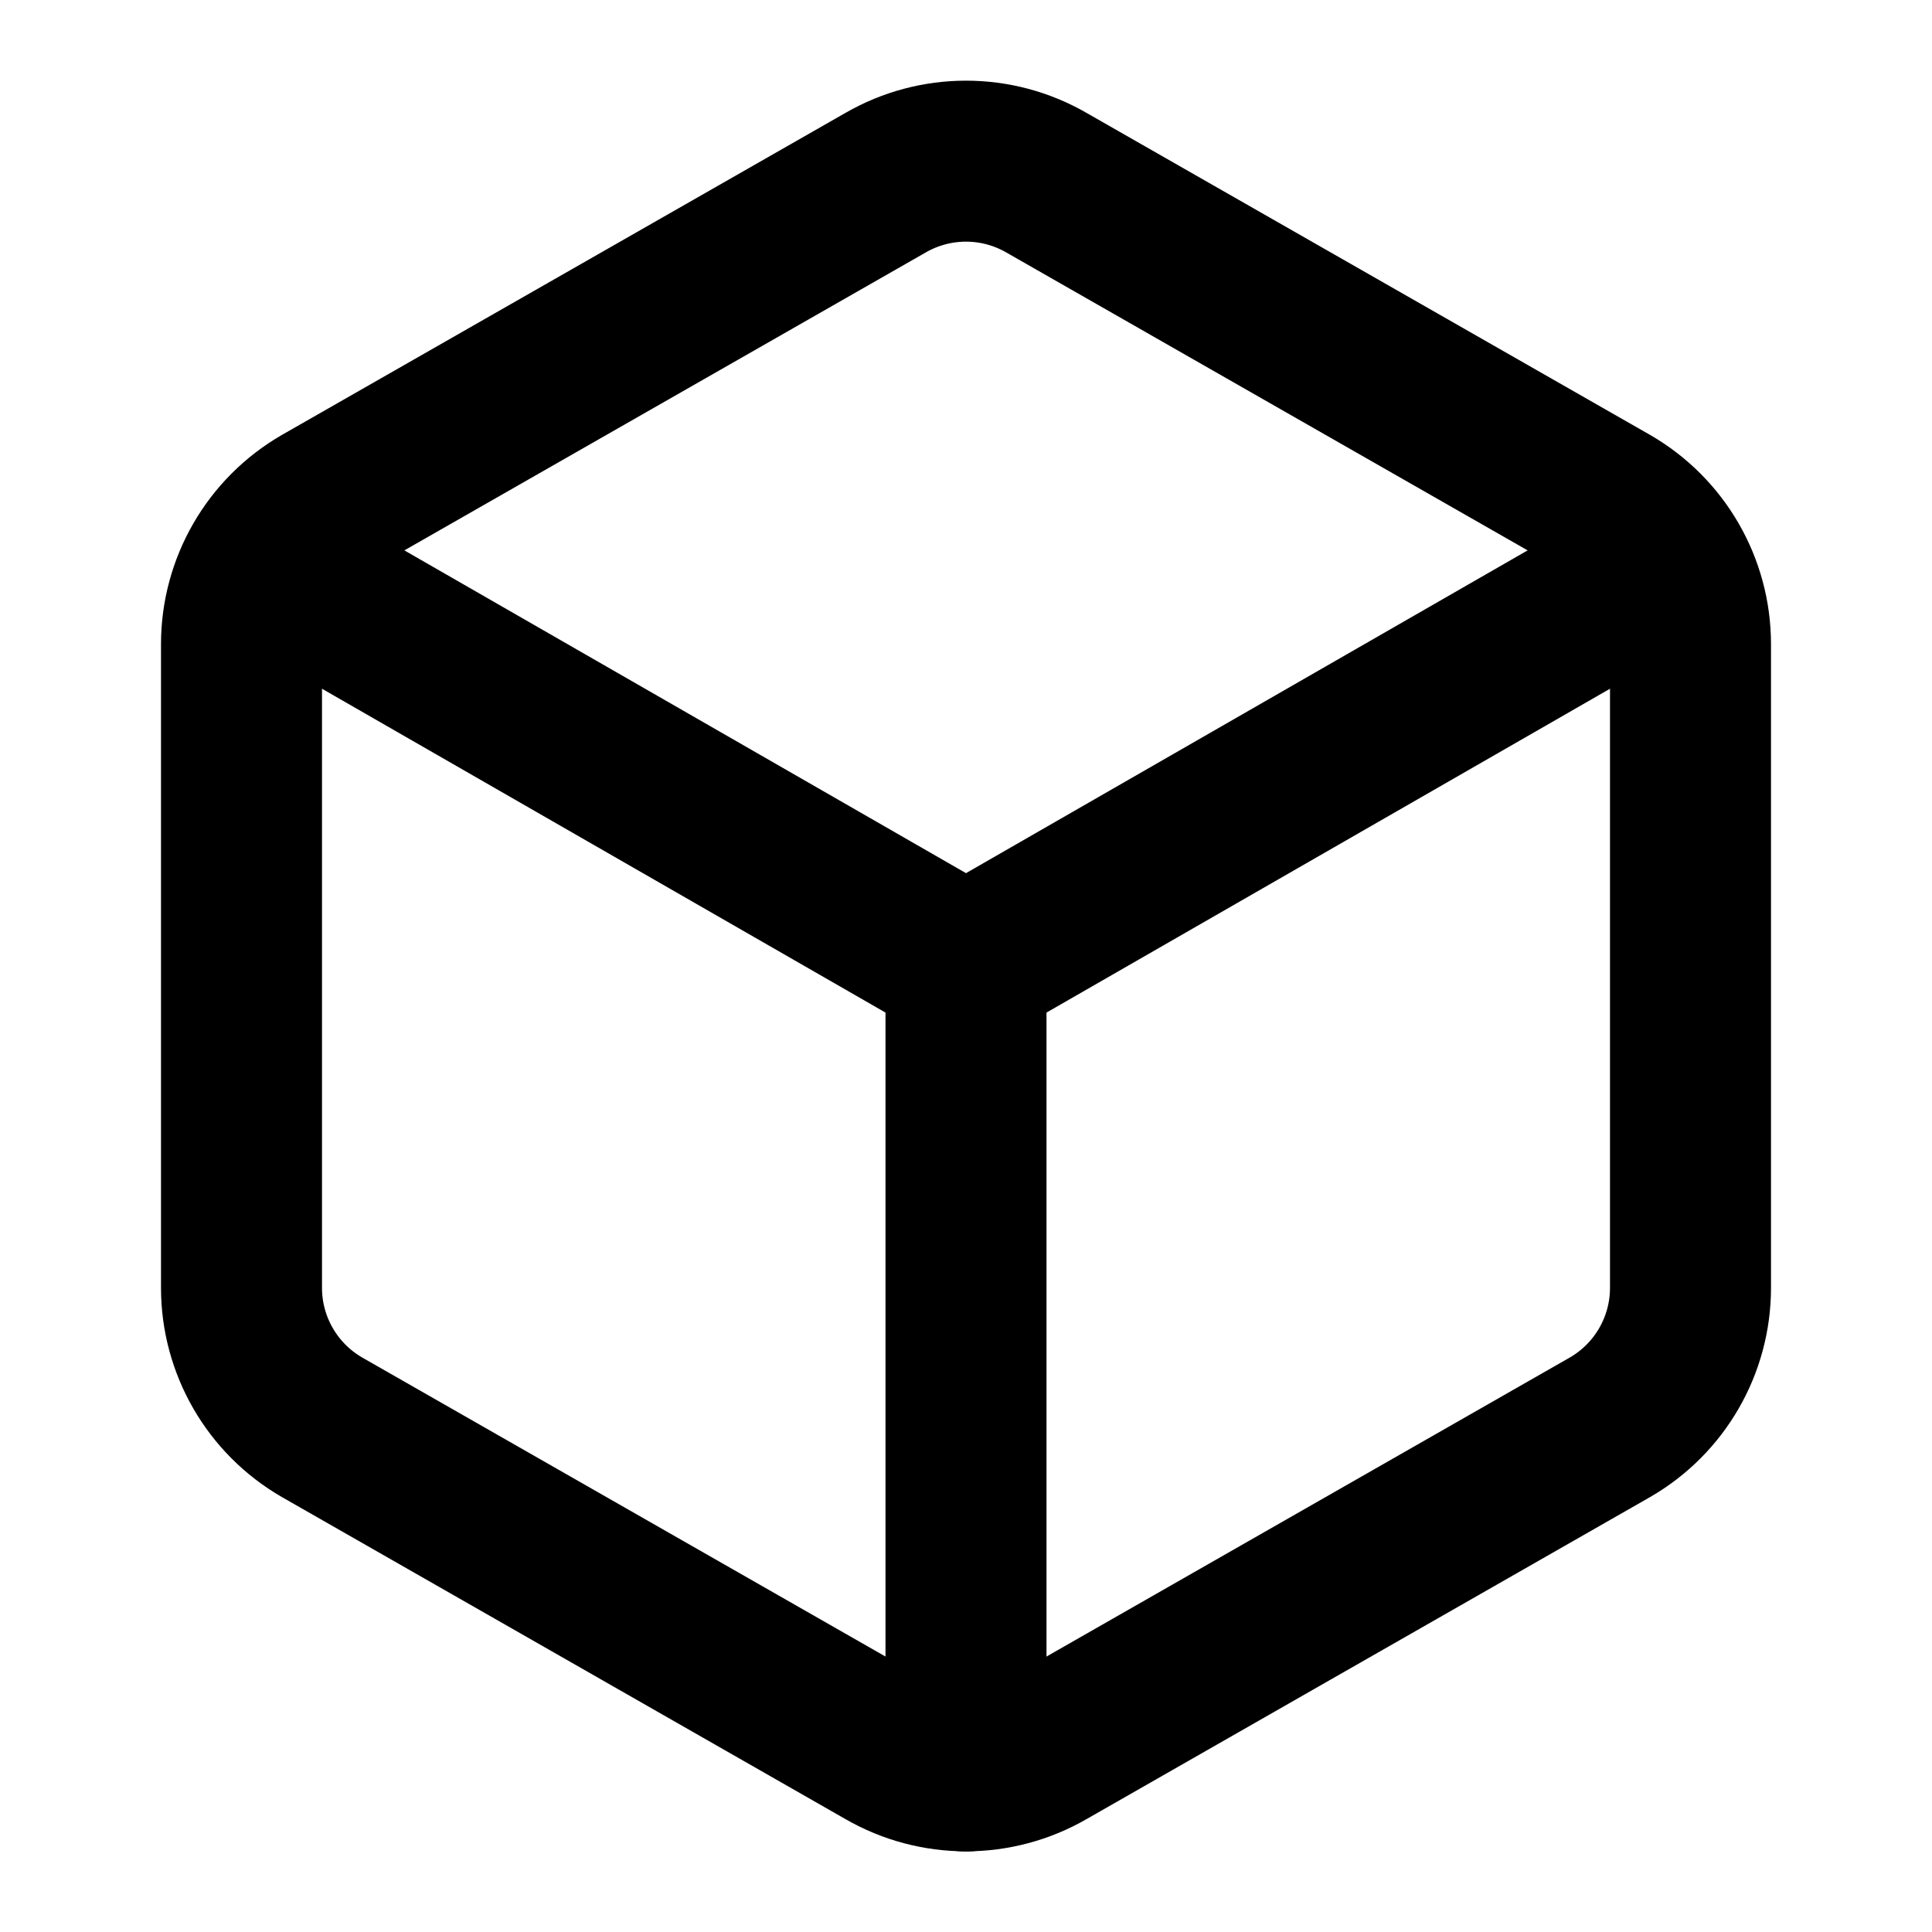
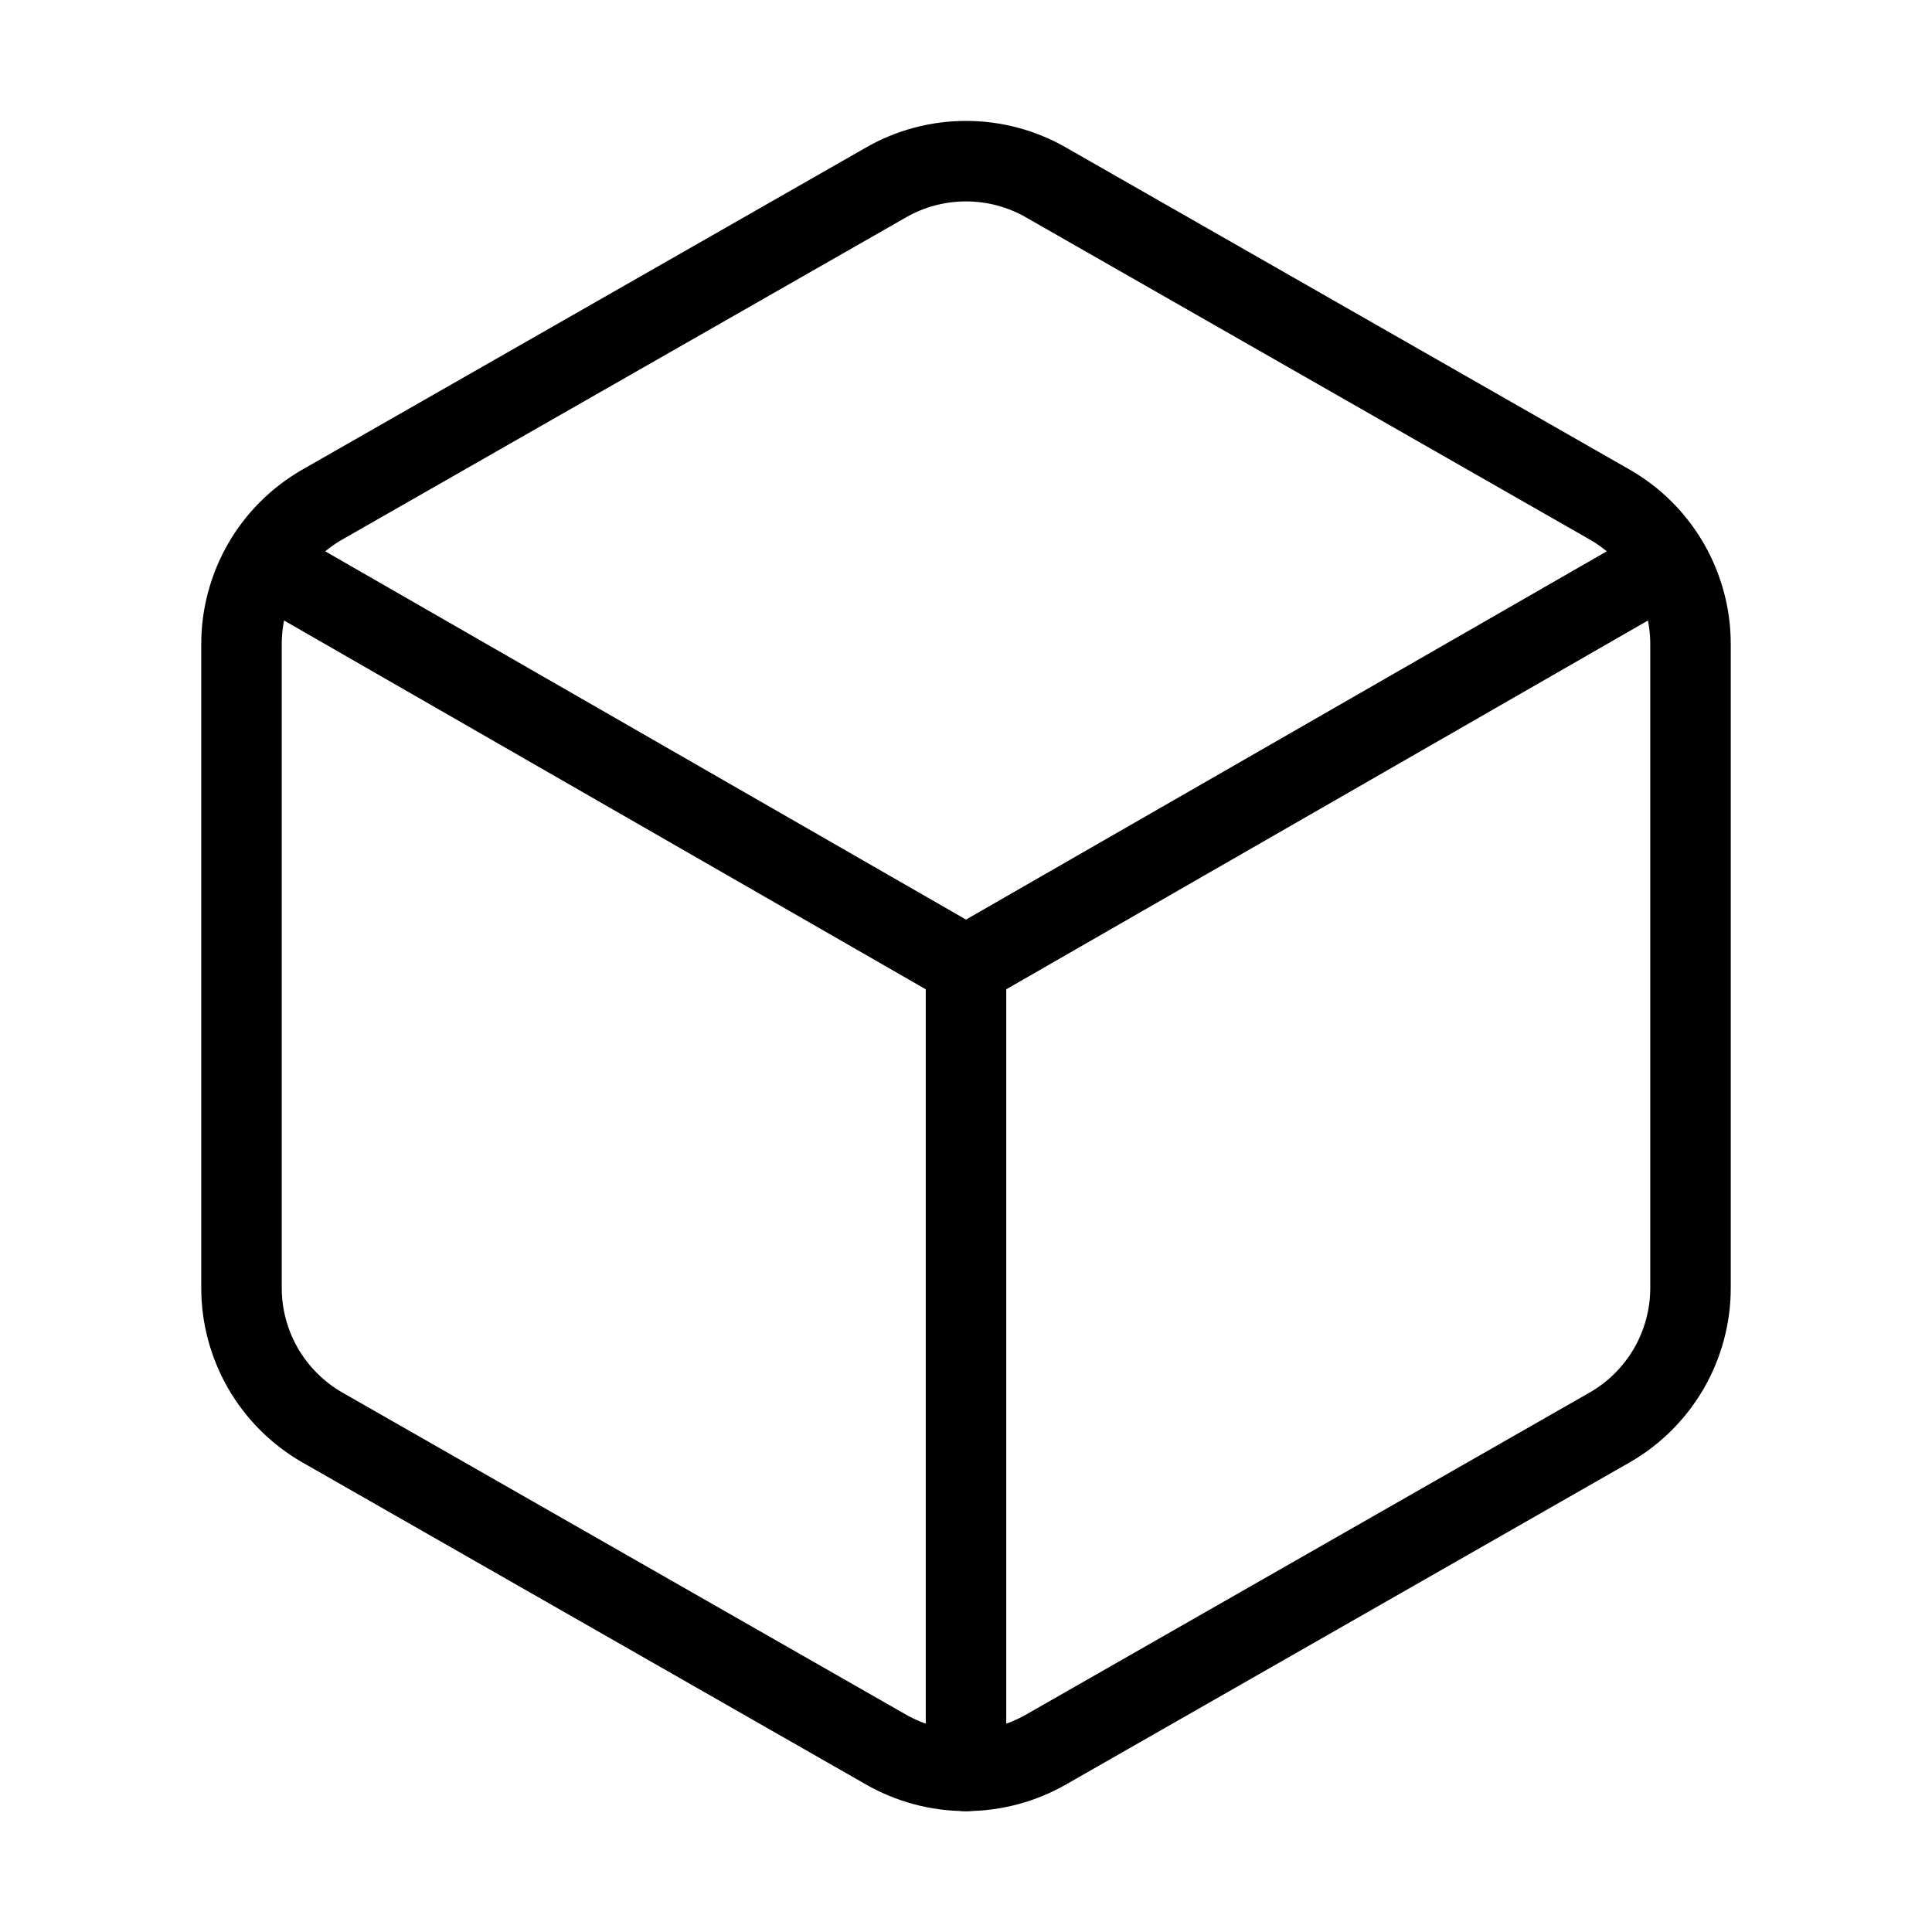
- <svg xmlns="http://www.w3.org/2000/svg" width="24" height="24" viewBox="0 0 24 24" fill="none" stroke="currentColor" stroke-width="2" stroke-linecap="round" stroke-linejoin="round" class="lucide lucide-box">
-   <path d="M21 8a2 2 0 0 0-1-1.73l-7-4a2 2 0 0 0-2 0l-7 4A2 2 0 0 0 3 8v8a2 2 0 0 0 1 1.73l7 4a2 2 0 0 0 2 0l7-4A2 2 0 0 0 21 16Z" />
-   <path d="m3.3 7 8.7 5 8.7-5" />
-   <path d="M12 22V12" />
+ <svg xmlns="http://www.w3.org/2000/svg" width="24" height="24" viewBox="0 0 24 24" fill="none">
+   <path d="M21 8C21 7.649 20.907 7.305 20.732 7.001C20.556 6.697 20.304 6.445 20 6.27L13 2.27C12.696 2.094 12.351 2.002 12 2.002C11.649 2.002 11.304 2.094 11 2.27L4 6.27C3.696 6.445 3.444 6.697 3.268 7.001C3.093 7.305 3 7.649 3 8V16C3 16.351 3.093 16.695 3.268 16.999C3.444 17.302 3.696 17.555 4 17.73L11 21.73C11.304 21.905 11.649 21.998 12 21.998C12.351 21.998 12.696 21.905 13 21.73L20 17.73C20.304 17.555 20.556 17.302 20.732 16.999C20.907 16.695 21 16.351 21 16V8Z" stroke="black" stroke-linecap="round" stroke-linejoin="round" />
+   <path d="M3.3 7L12 12L20.7 7" stroke="black" stroke-linecap="round" stroke-linejoin="round" />
+   <path d="M12 22V12" stroke="black" stroke-linecap="round" stroke-linejoin="round" />
</svg>
